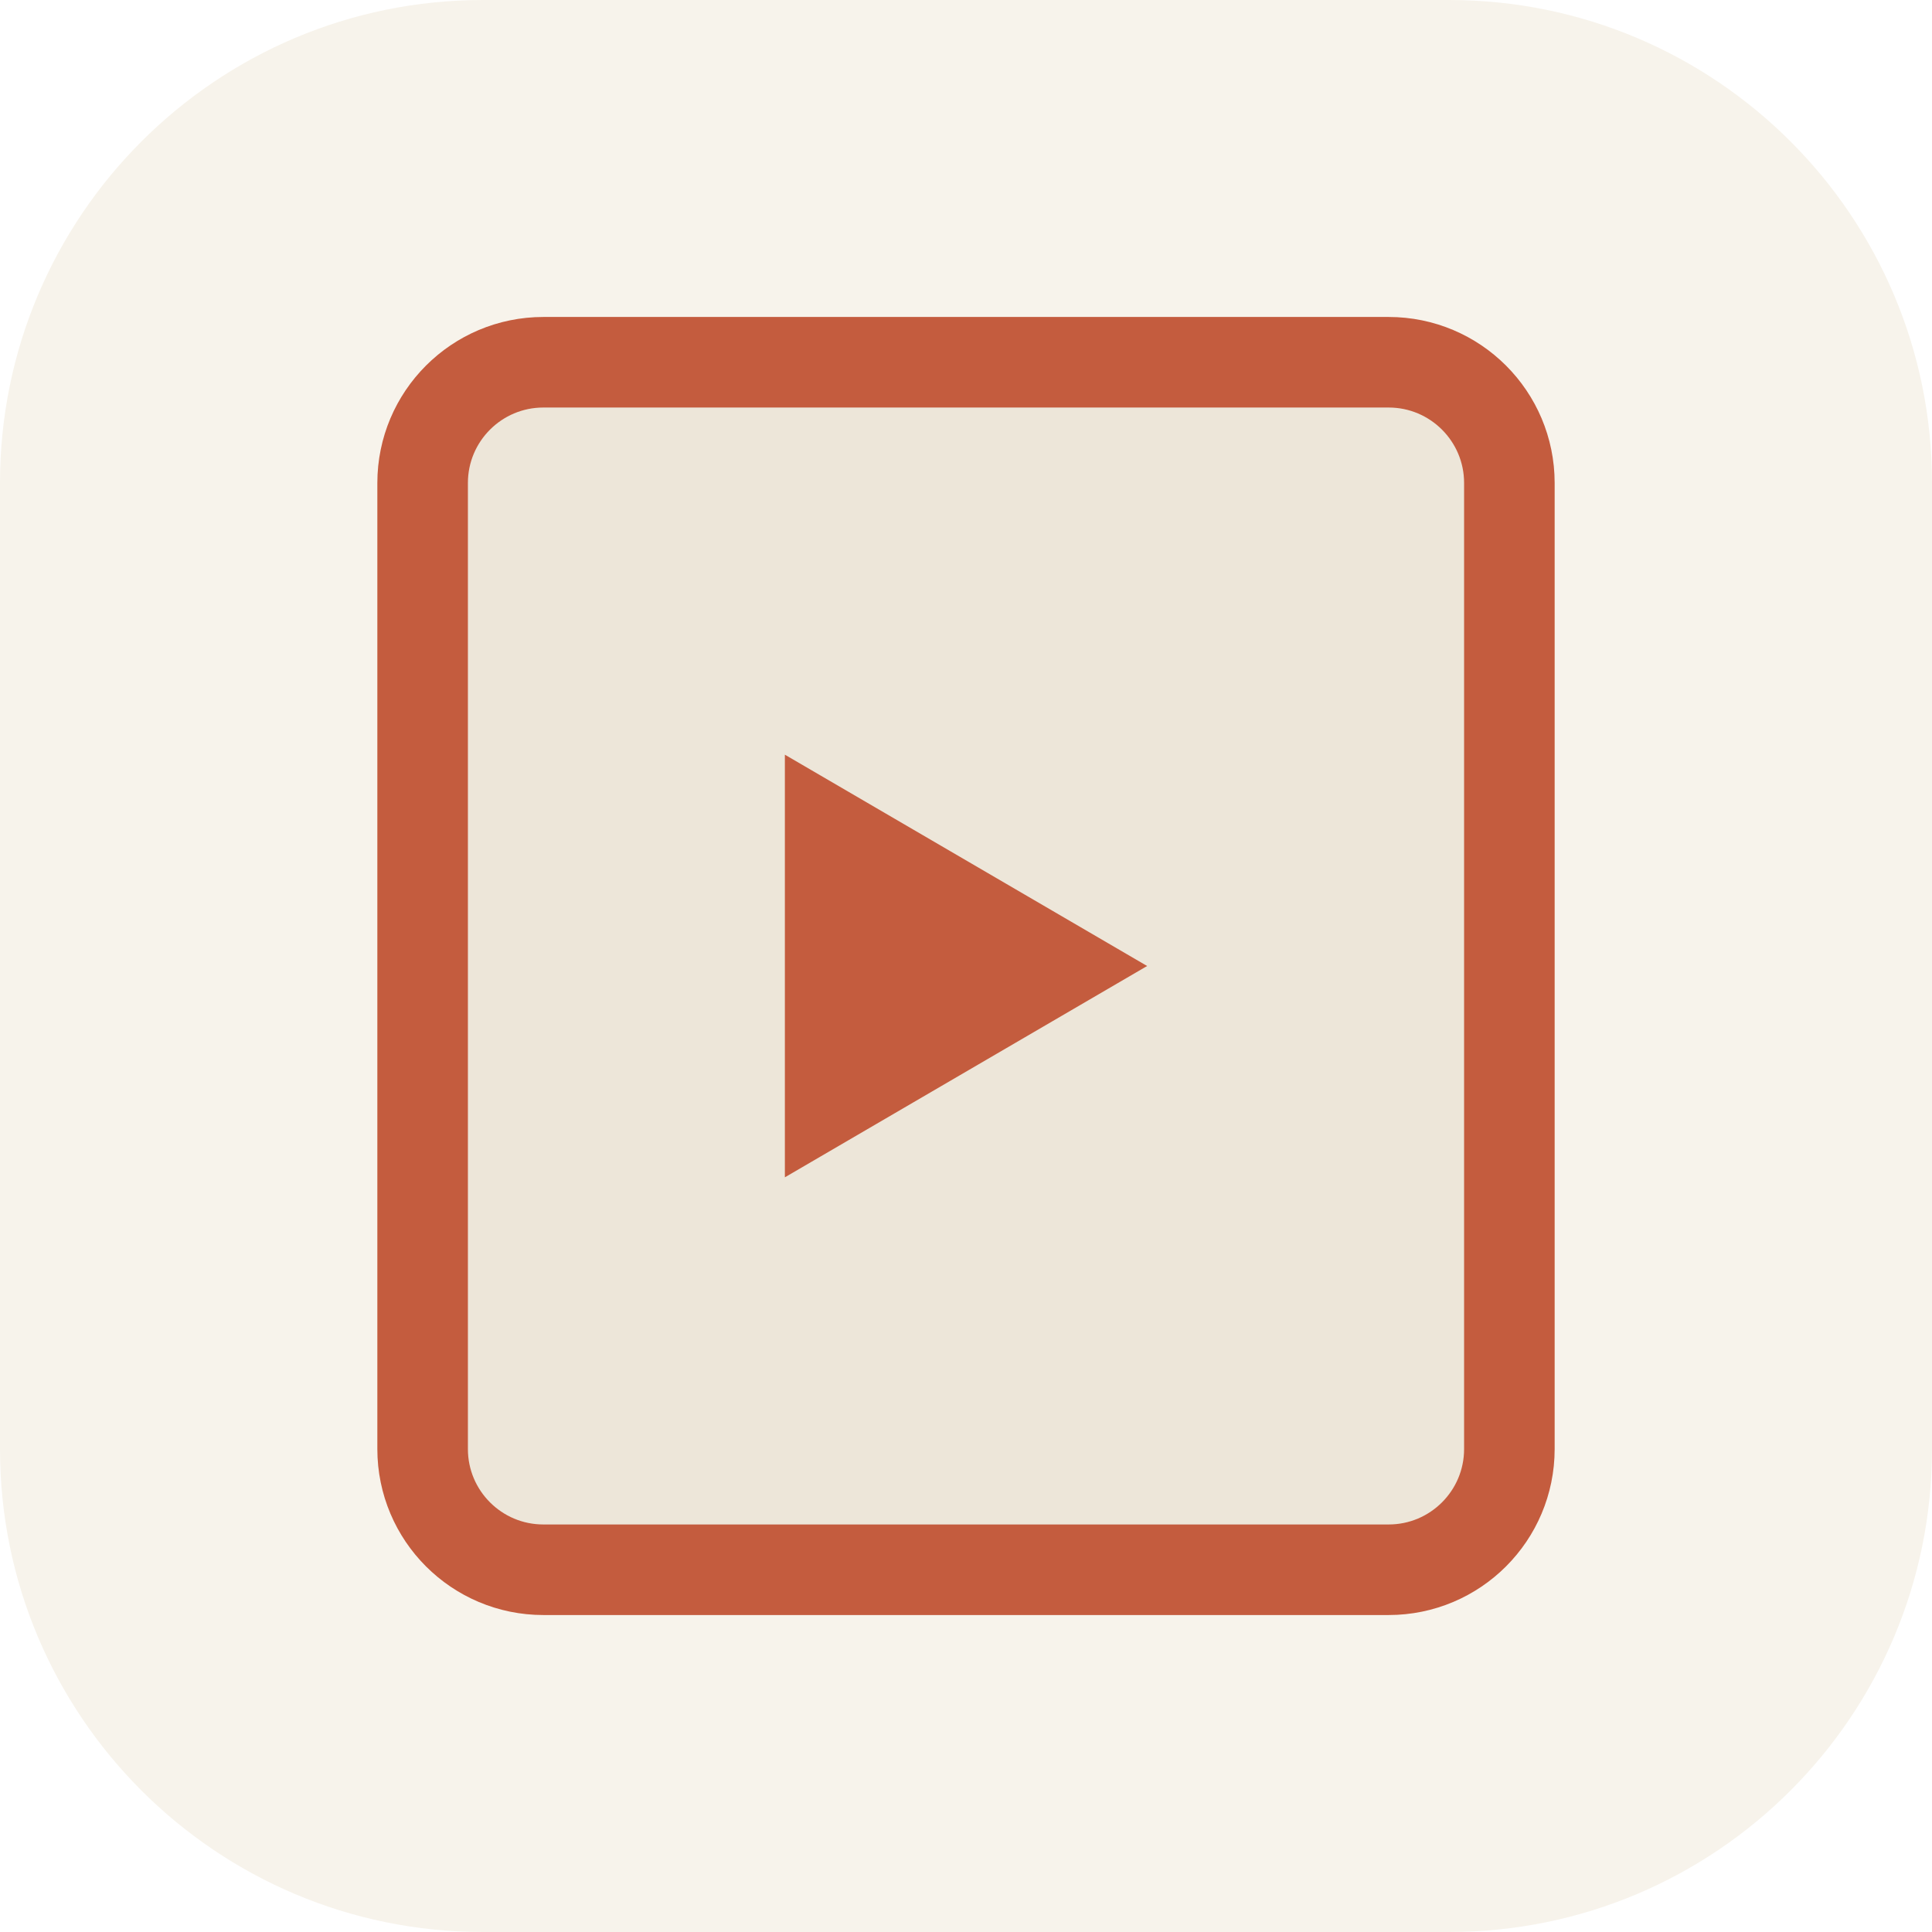
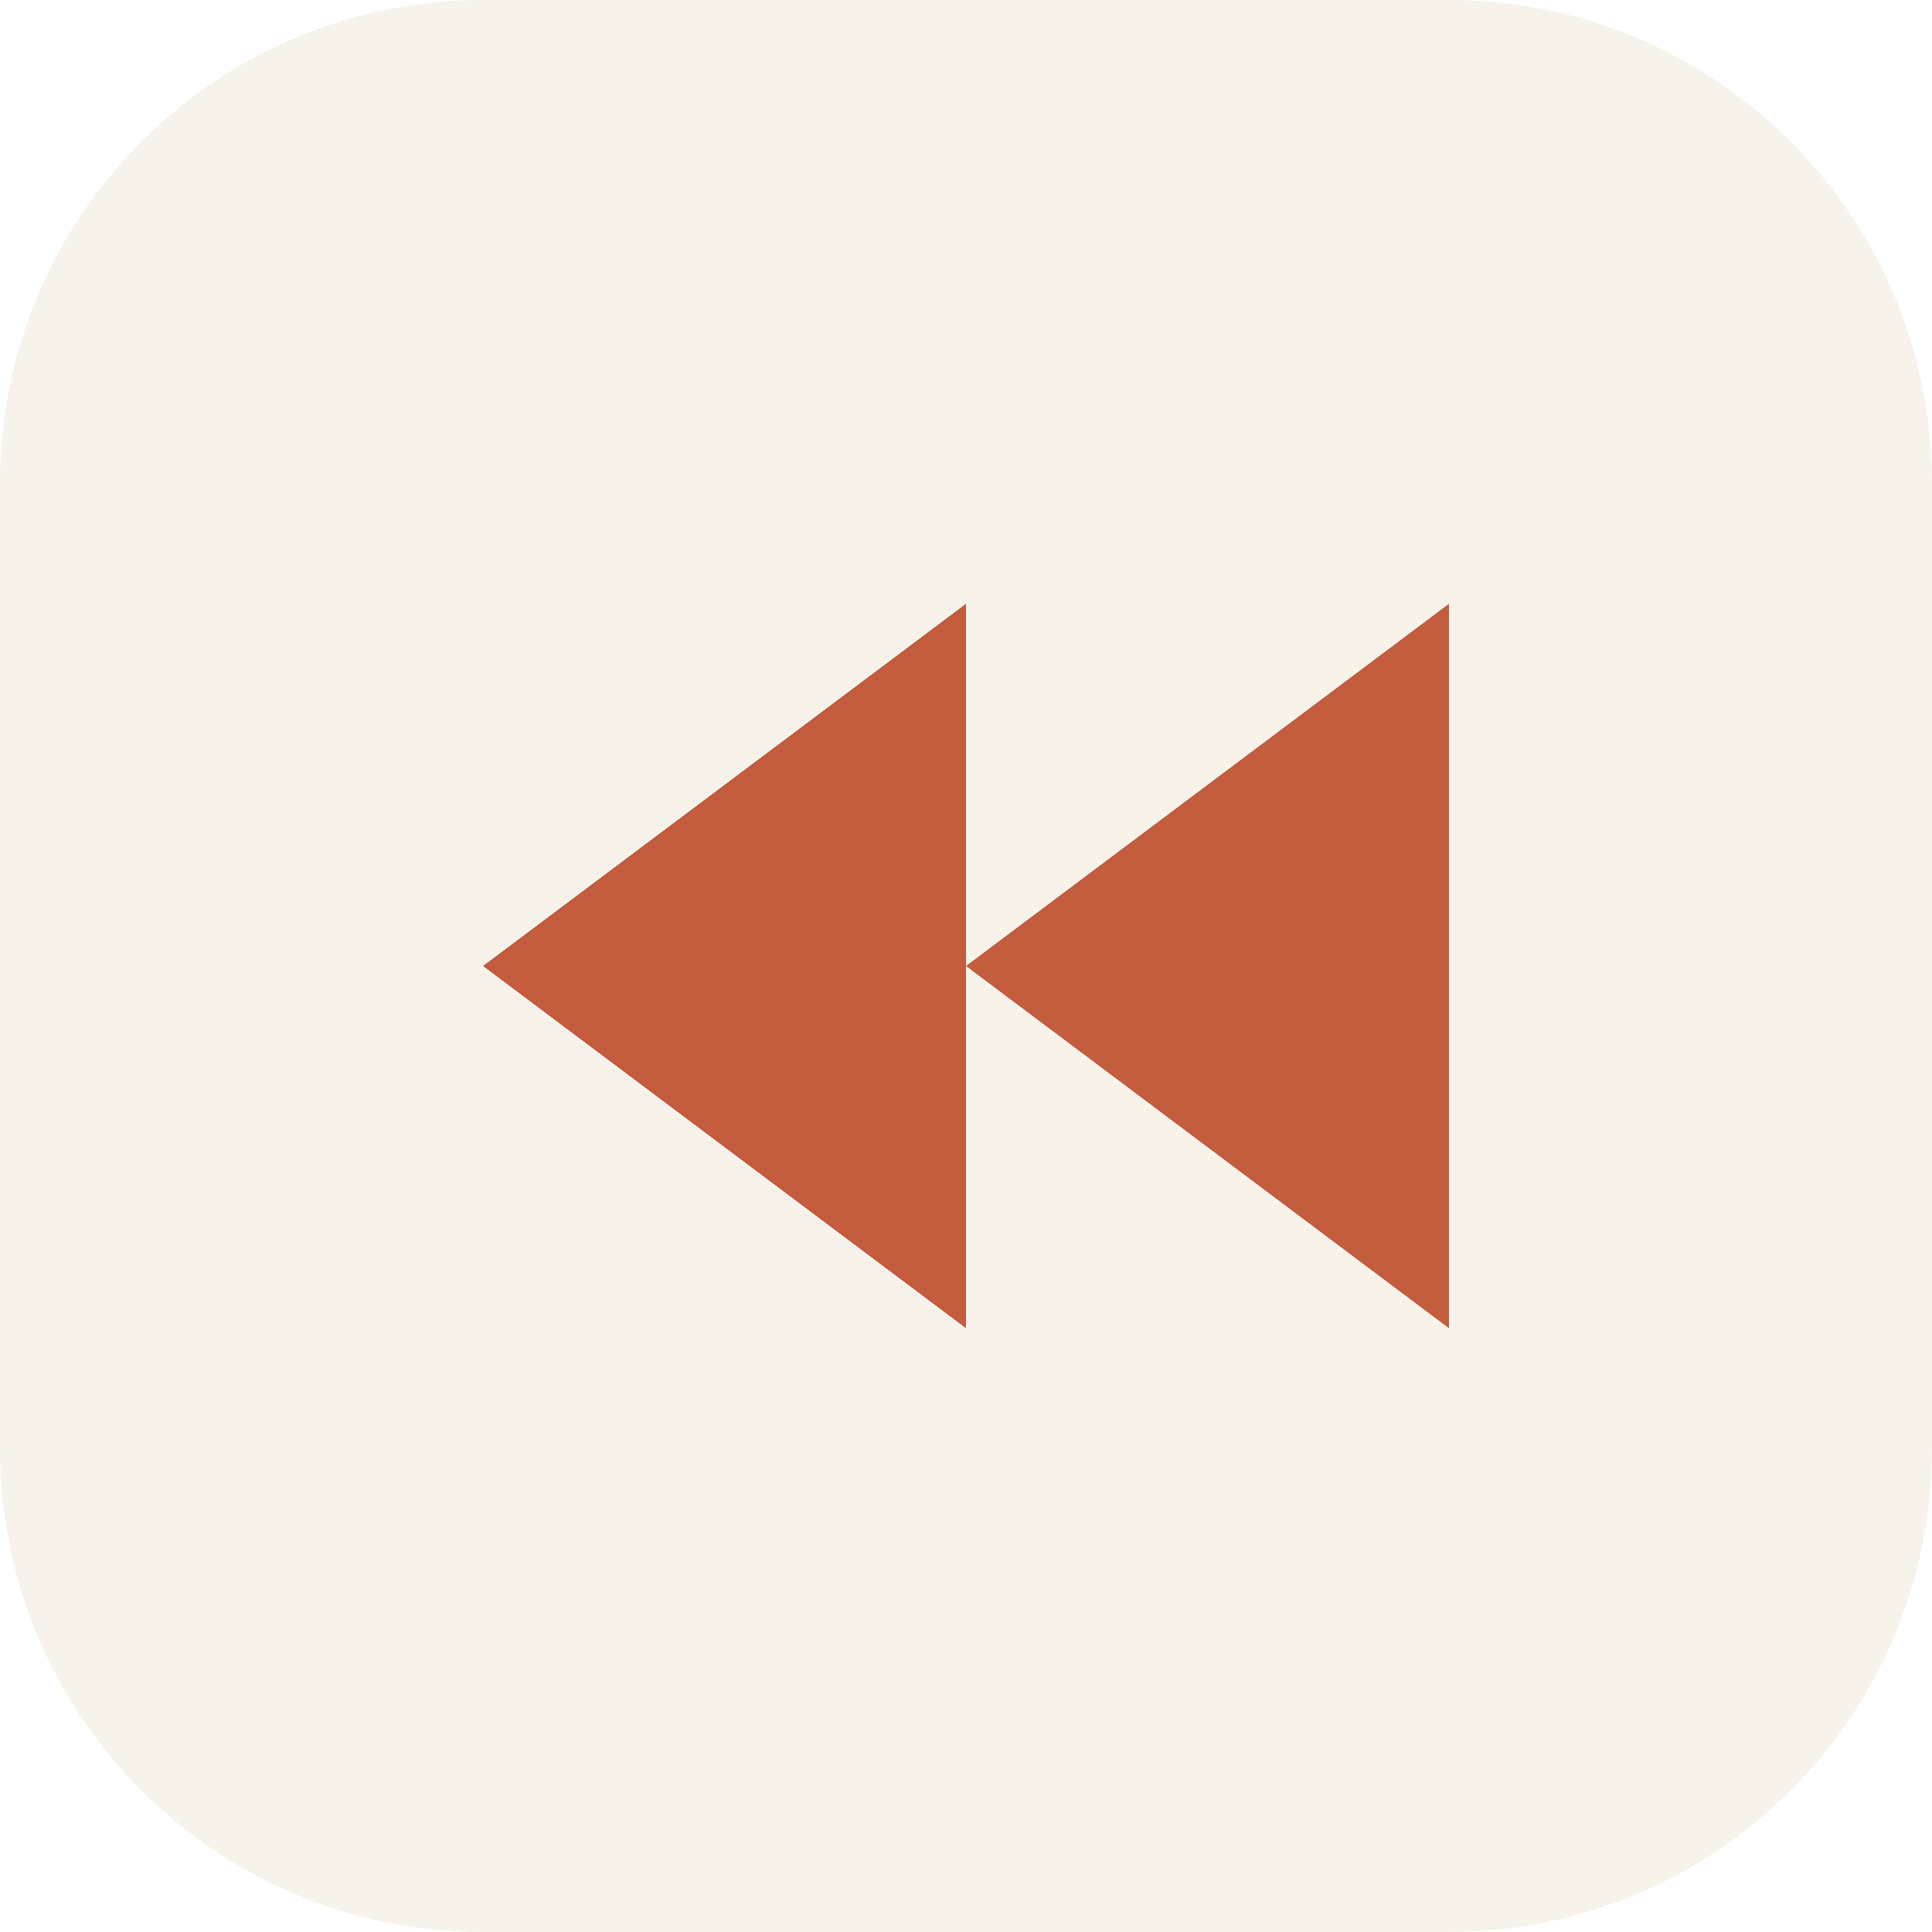
<svg xmlns="http://www.w3.org/2000/svg" viewBox="0 0 32 32" fill="none">
  <rect width="32" height="32" rx="8" fill="#f7f3eb" />
-   <rect x="7" y="6" width="18" height="20" rx="2" fill="#ede6d9" stroke="#c45c3e" stroke-width="1.5" />
-   <path d="M13 12.5v7l6-3.5-6-3.5Z" fill="#c45c3e" />
+   <path d="m16 10-8 6 8 6V10Zm8 0-8 6 8 6V10Z" fill="#c45c3e" />
</svg>
